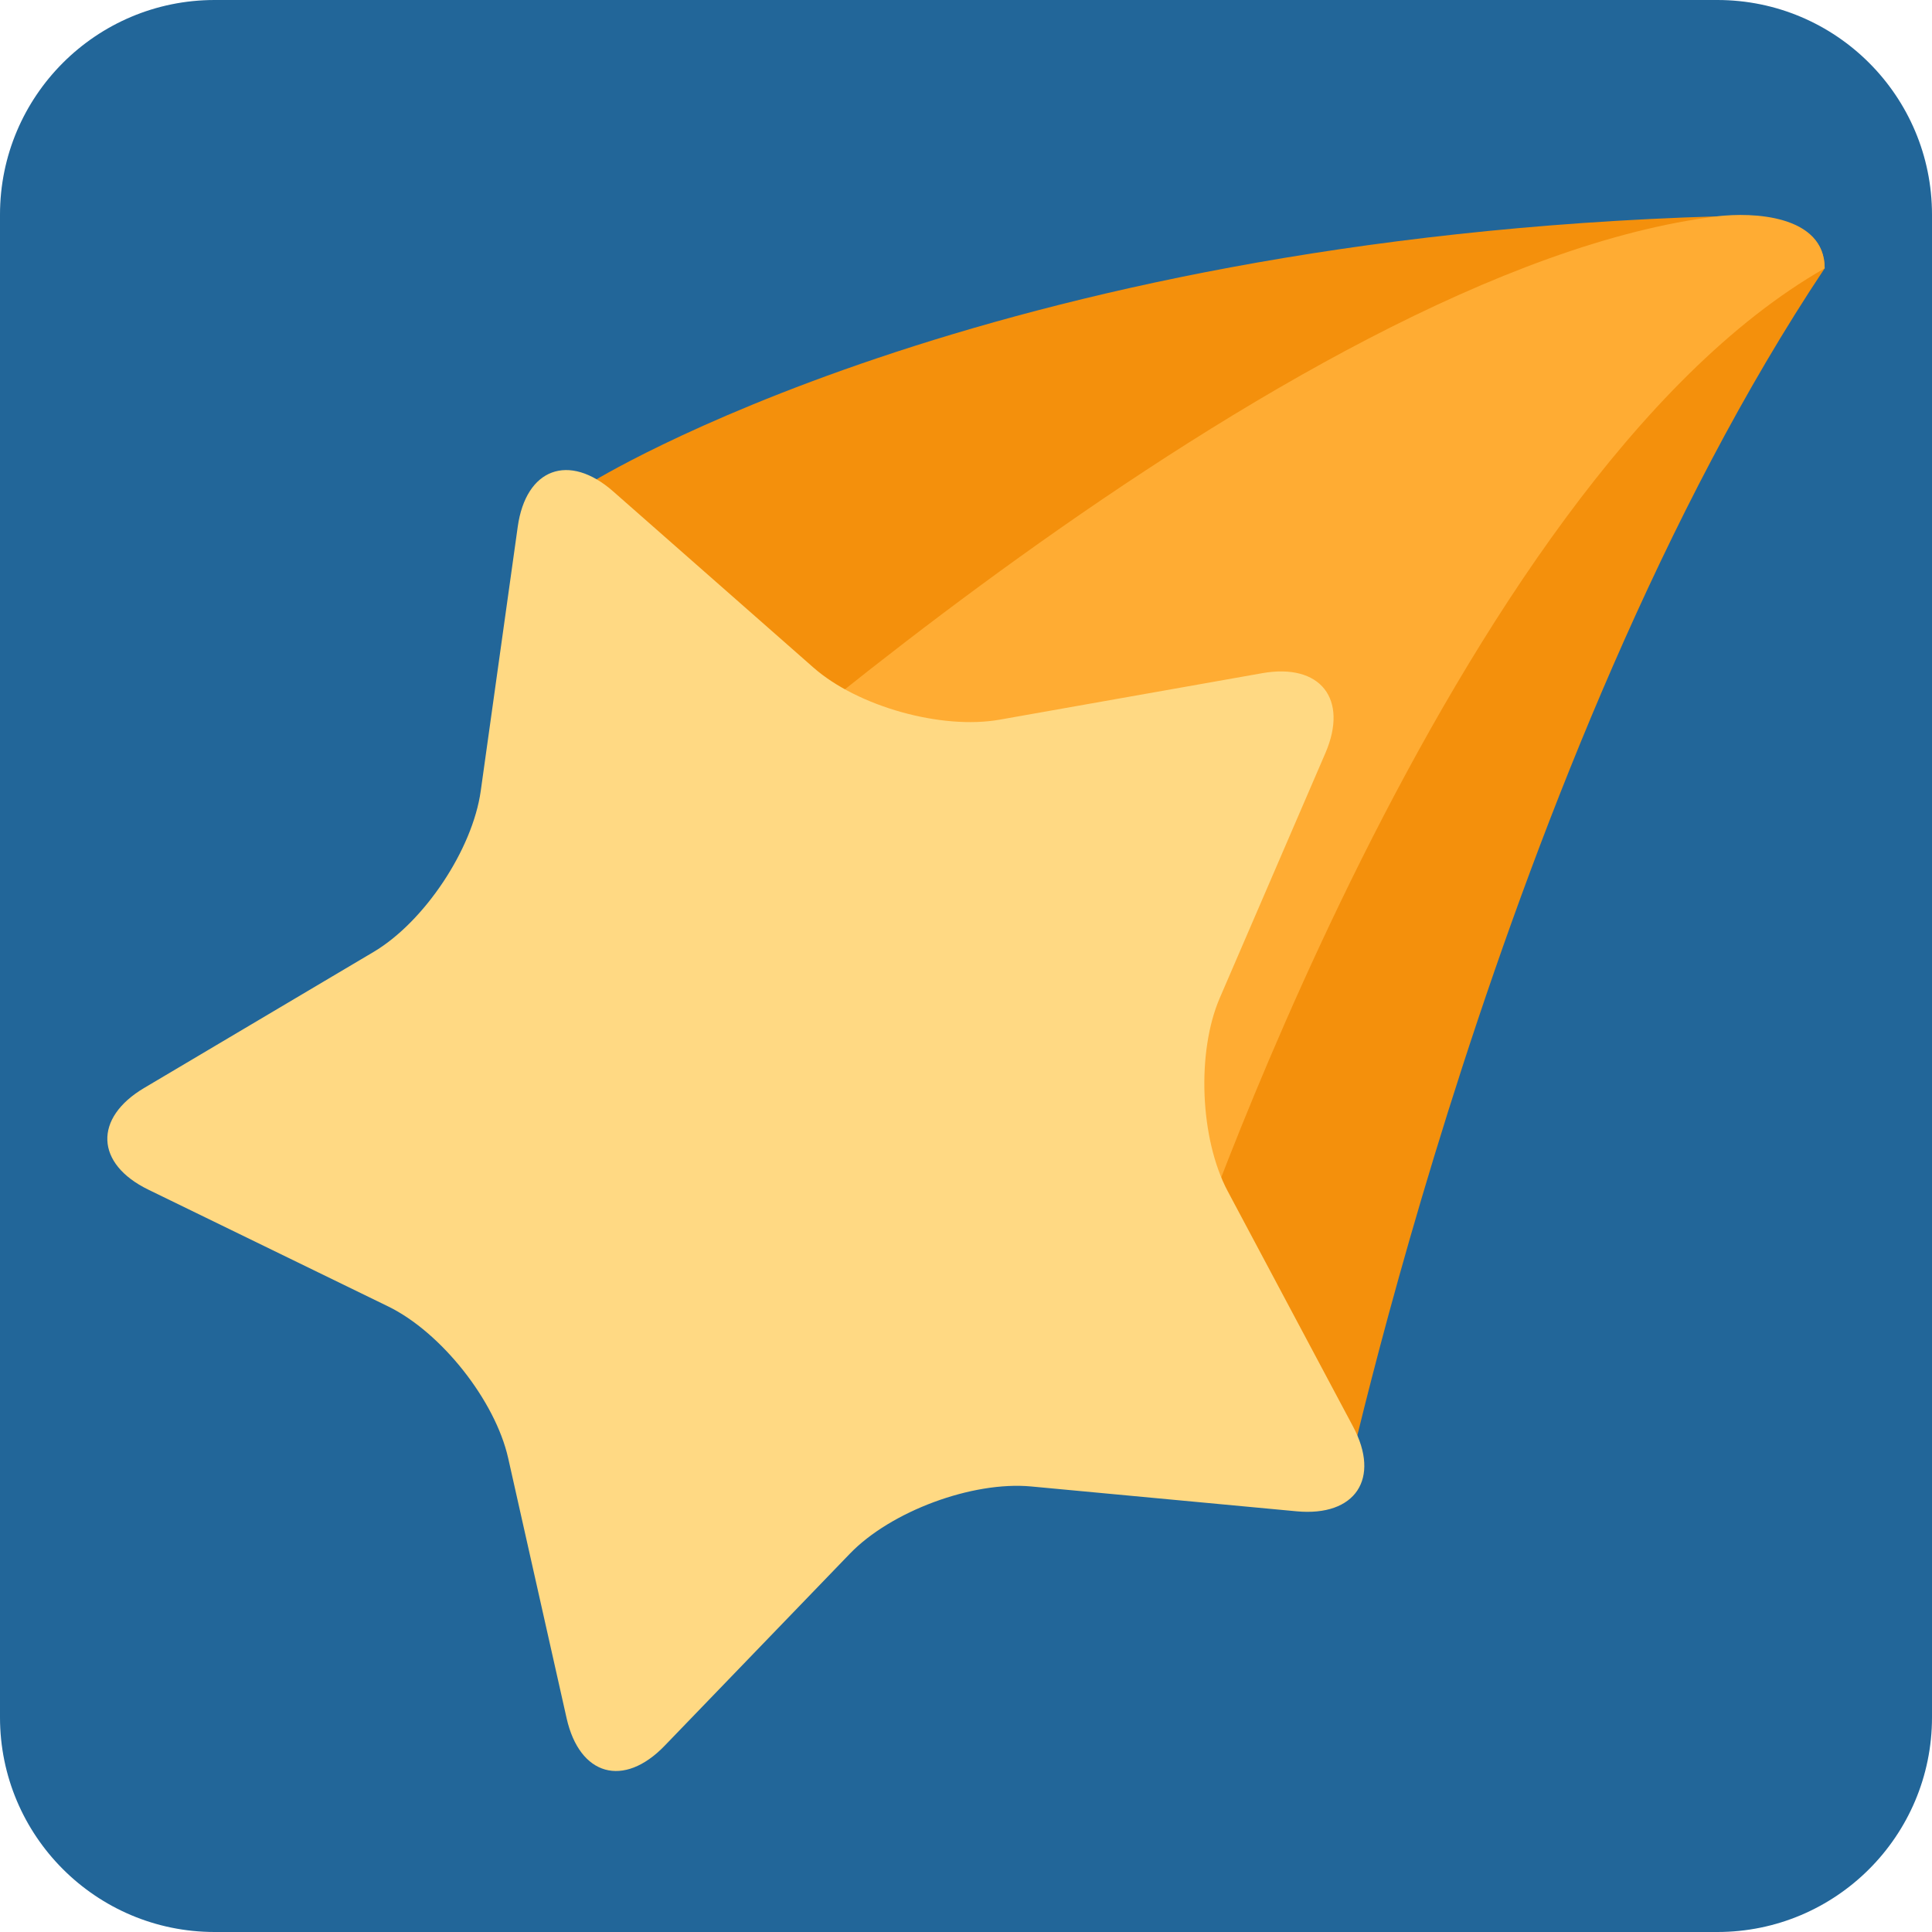
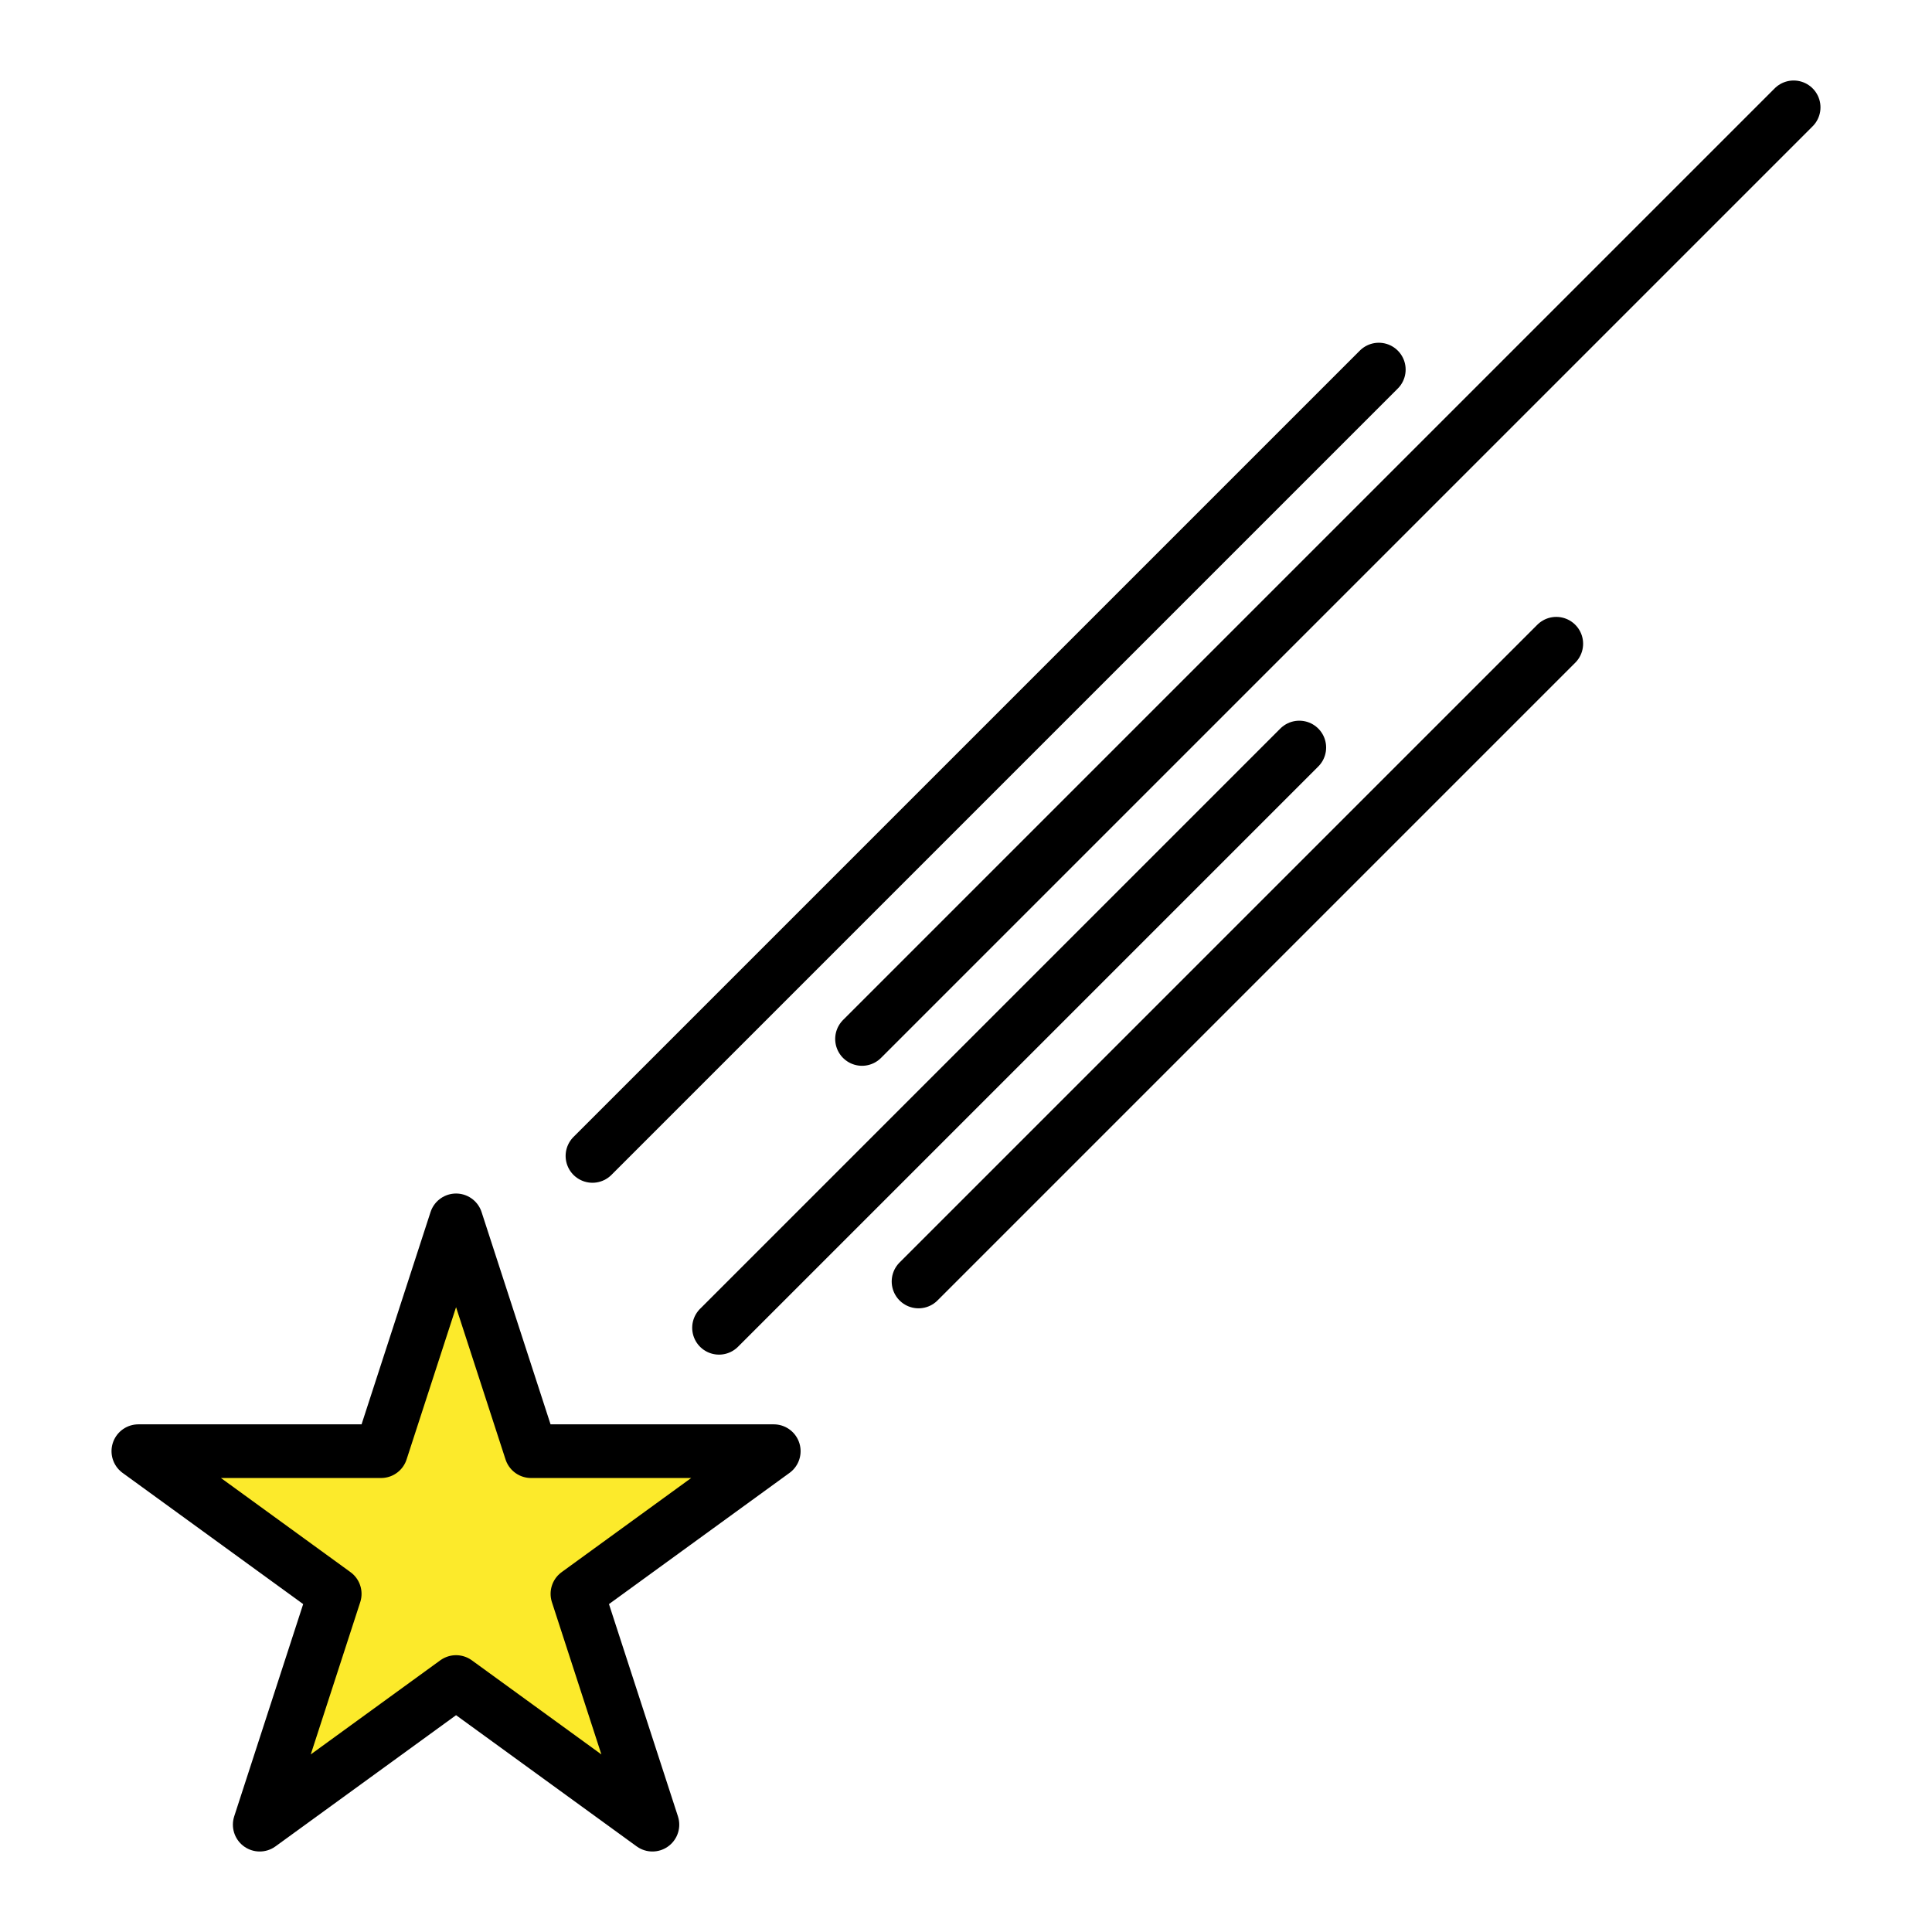
- <svg xmlns="http://www.w3.org/2000/svg" viewBox="0 0 36 36">
-   <path fill="#269" d="M36 32c0 2.209-1.791 4-4 4H4c-2.209 0-4-1.791-4-4V4c0-2.209 1.791-4 4-4h28c2.209 0 4 1.791 4 4v28z" />
-   <path fill="#F4900C" d="M11 9s7.29-4.557 21-4.969c.652-.02 2-.031 2 .969-6 9-9 23-9 23L11 9z" />
-   <path fill="#FFAC33" d="M12 16S24 5 32 4.031C32.647 3.952 34 4 34 5c-7 4-12 19-12 19l-10-8z" />
-   <path fill="#FFD983" d="M15.156 12.438c.826.727 2.388 1.164 3.471.972l4.892-.866c1.084-.192 1.613.478 1.178 1.488l-1.968 4.563c-.436 1.01-.369 2.63.148 3.602l2.335 4.384c.518.972.044 1.682-1.051 1.58l-4.947-.463c-1.095-.102-2.616.462-3.379 1.254l-3.45 3.577c-.763.792-1.585.562-1.827-.512L9.469 27.17c-.241-1.073-1.248-2.345-2.237-2.827l-4.467-2.175c-.989-.481-1.024-1.335-.078-1.896l4.274-2.534c.946-.561 1.845-1.911 1.997-3.001l.689-4.92c.152-1.09.953-1.387 1.779-.66l3.73 3.281z" />
+ <svg xmlns="http://www.w3.org/2000/svg" id="emoji" viewBox="0 0 72 72">
+   <g id="color">
+     <polygon fill="#FCEA2B" stroke="none" points="16.996,45.479 19.791,54.081 28.836,54.081 21.519,59.398 24.314,68 16.996,62.684 9.679,68 12.474,59.398 5.156,54.081 14.201,54.081" />
+   </g>
+   <g id="hair" />
+   <g id="skin" />
+   <g id="skin-shadow" />
+   <g id="line">
+     <polygon fill="none" stroke="#000000" stroke-linecap="round" stroke-linejoin="round" stroke-miterlimit="10" stroke-width="2" points="16.996,45.479 19.791,54.081 28.836,54.081 21.519,59.398 24.314,68 16.996,62.684 9.679,68 12.474,59.398 5.156,54.081 14.201,54.081" />
+     <line x1="51.384" x2="22.079" y1="13.773" y2="43.078" fill="none" stroke="#000000" stroke-linecap="round" stroke-linejoin="round" stroke-miterlimit="10" stroke-width="2" />
+     <line x1="32.125" x2="66.844" y1="38.719" y2="4" fill="none" stroke="#000000" stroke-linecap="round" stroke-linejoin="round" stroke-miterlimit="10" stroke-width="2" />
+     <line x1="34.231" x2="57.998" y1="47.757" y2="23.99" fill="none" stroke="#000000" stroke-linecap="round" stroke-linejoin="round" stroke-miterlimit="10" stroke-width="2" />
+     <line x1="26.796" x2="48.421" y1="49.483" y2="27.858" fill="none" stroke="#000000" stroke-linecap="round" stroke-linejoin="round" stroke-miterlimit="10" stroke-width="2" />
+   </g>
</svg>
